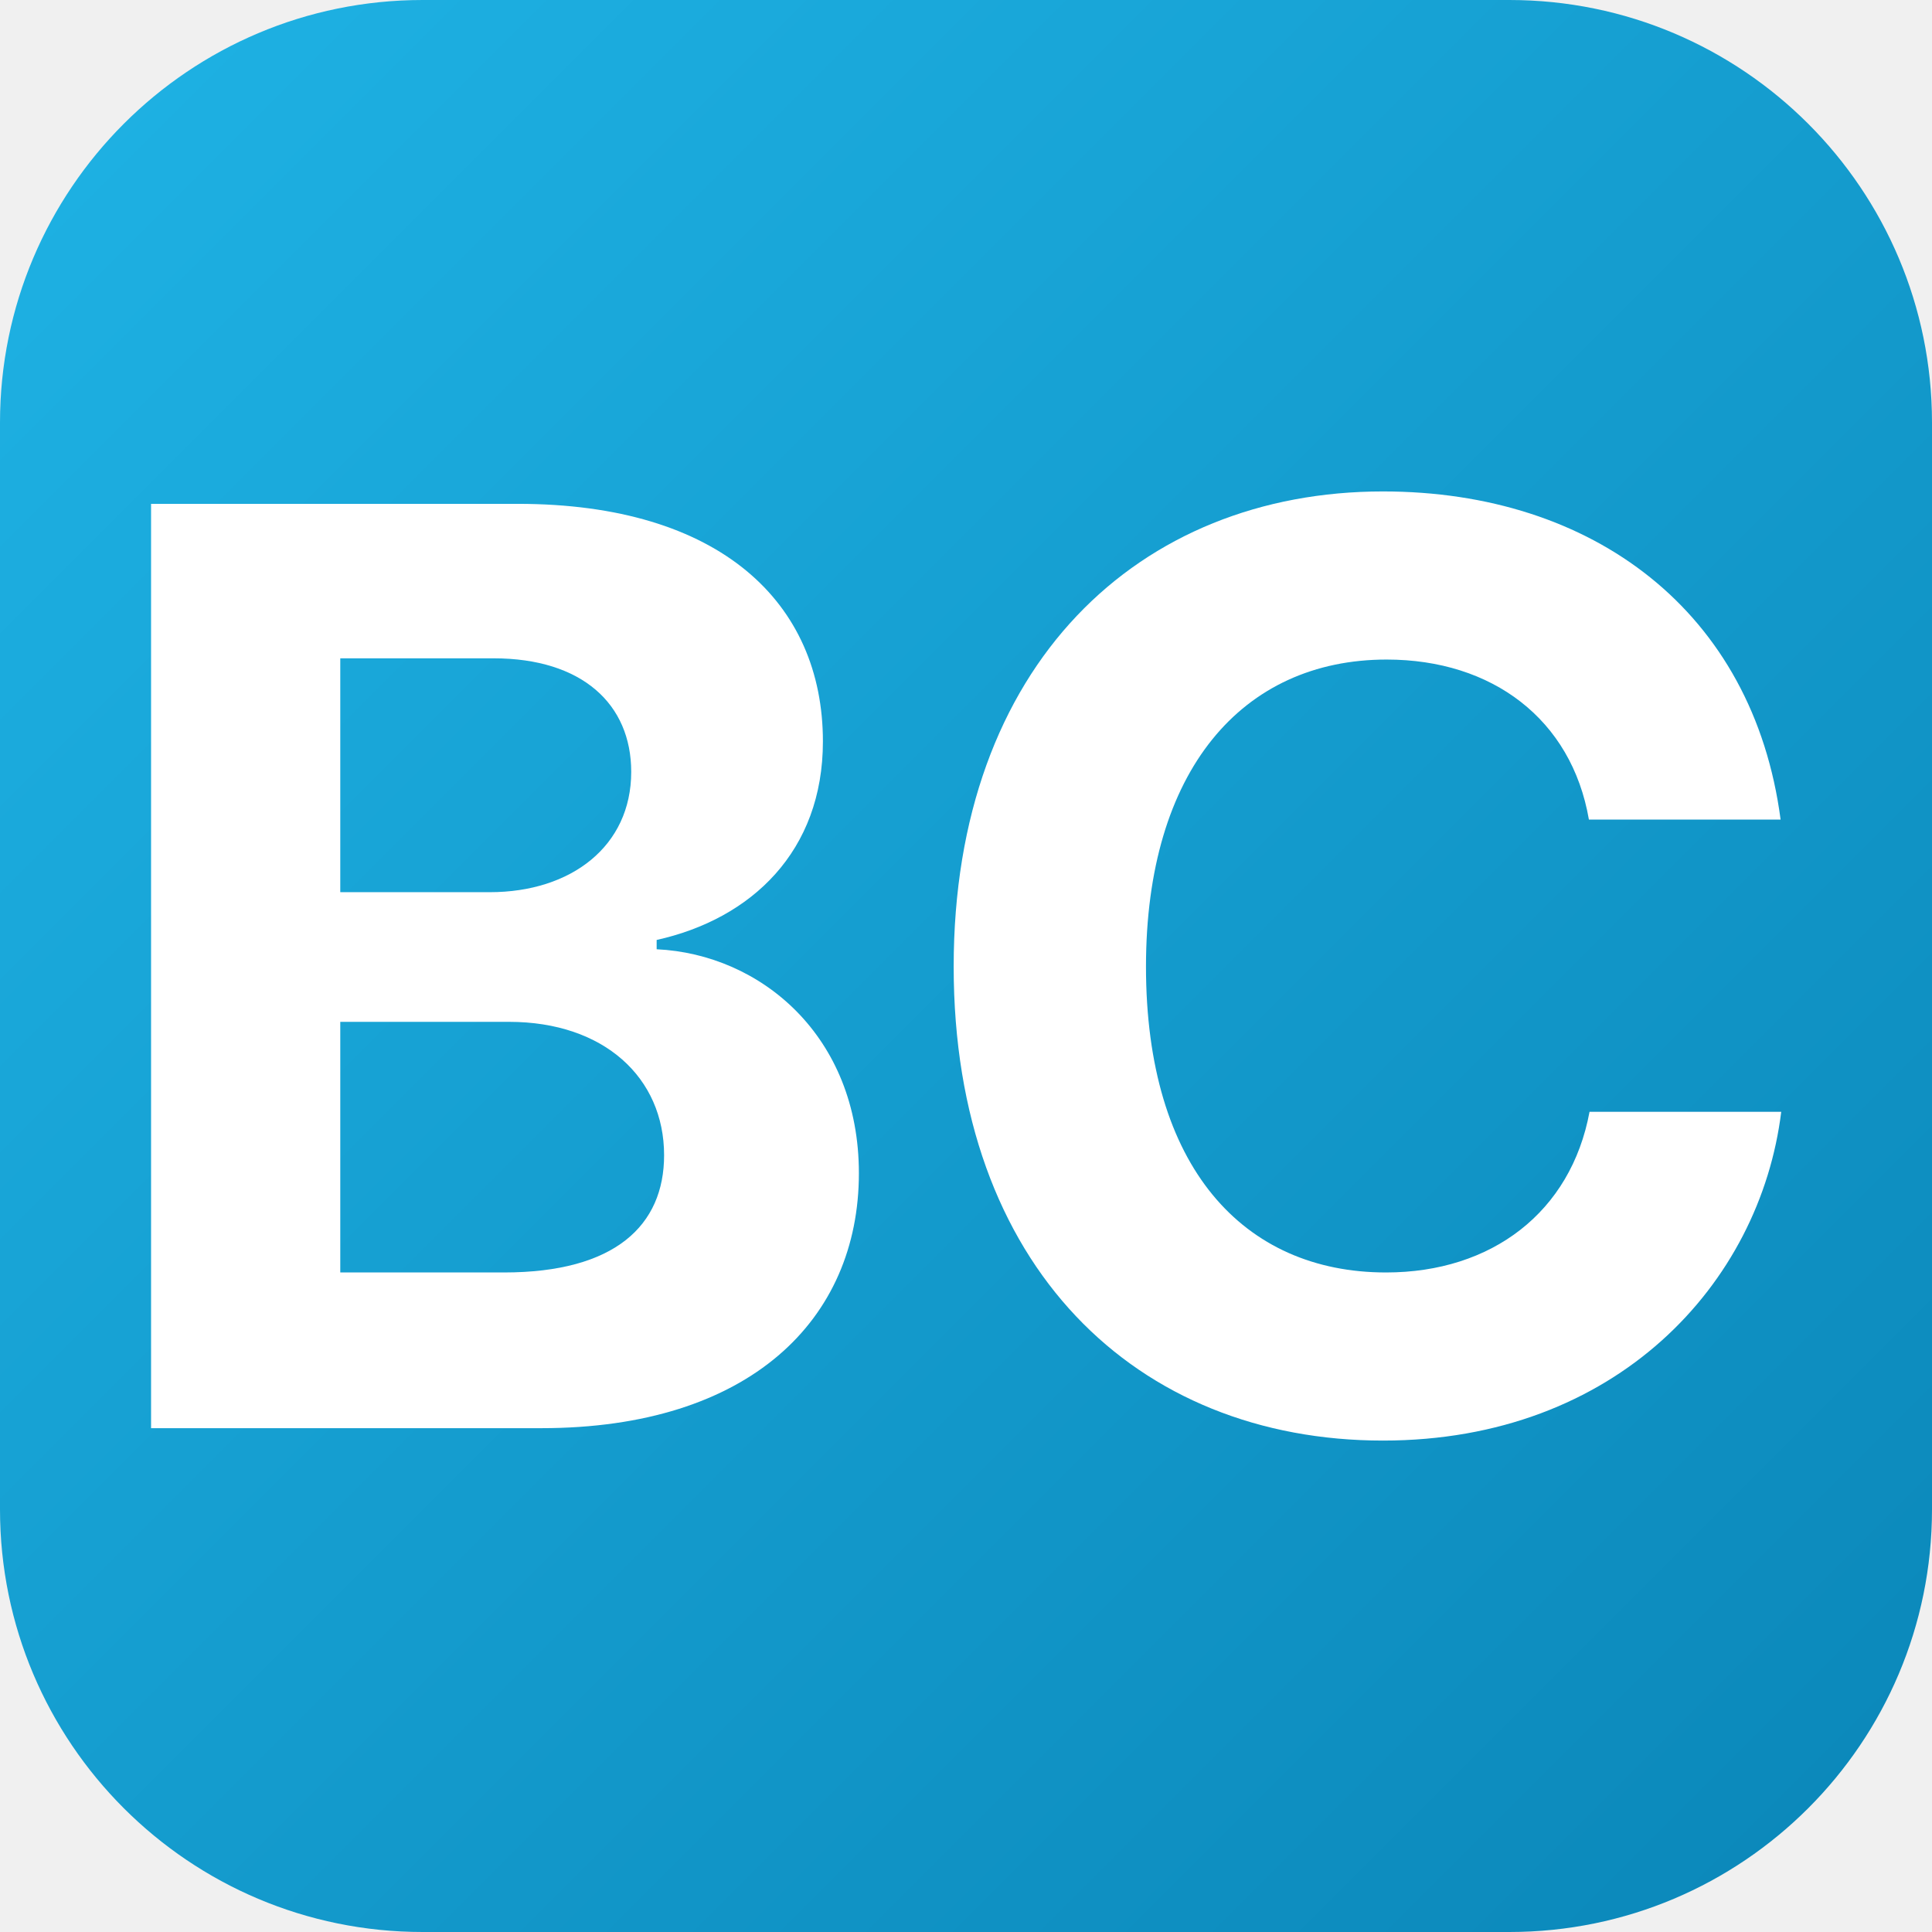
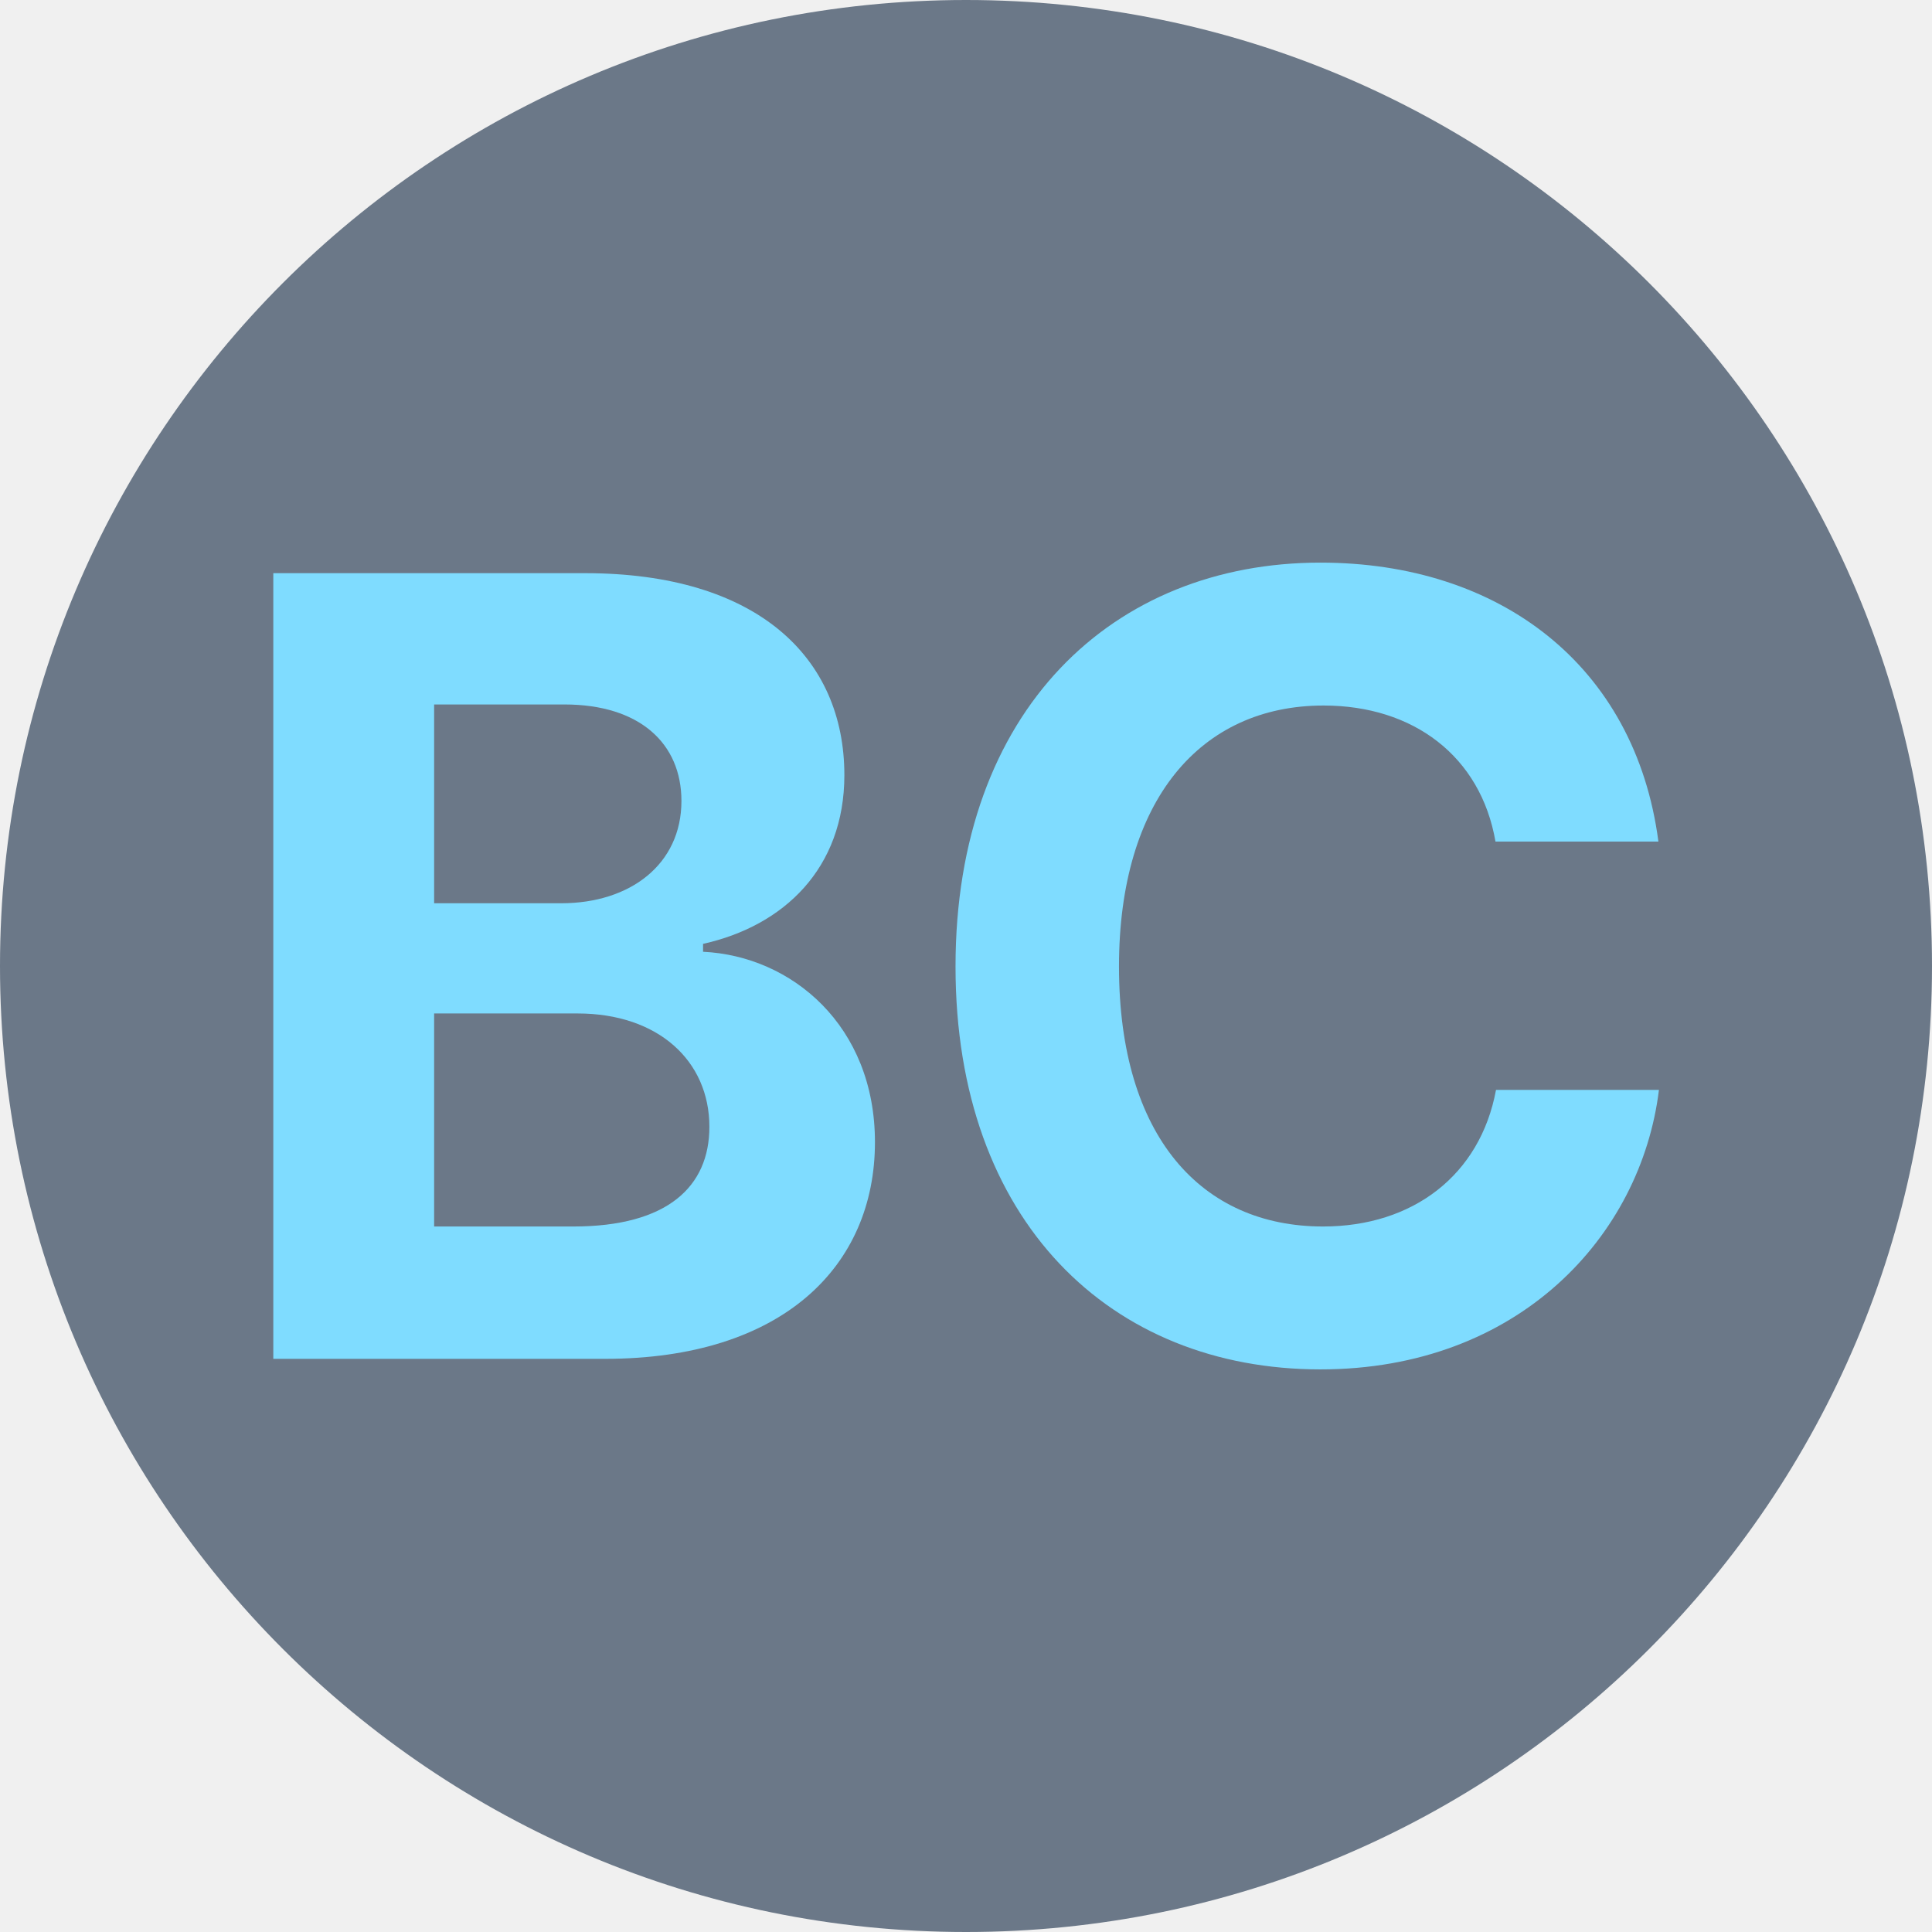
<svg xmlns="http://www.w3.org/2000/svg" viewBox="0 0 64 64">
-   <defs>
-     <linearGradient id="g" x1="0" y1="0" x2="1" y2="1">
-       <stop offset="0" stop-color="#1fb3e5" />
-       <stop offset="1" stop-color="#0a86b8" />
-     </linearGradient>
-   </defs>
-   <rect width="64" height="64" rx="14" fill="url(#g)" />
-   <g fill="#ffffff">
+   <circle cx="32" cy="32" r="32" fill="#6b7888" />
+   <g transform="translate(32 32) scale(.85) translate(-32 -32)" fill="#7fdcff">
    <path transform="translate(2.23 47.31) scale(0.02055 -0.02055)" d="M135 0H764C1100 0 1276 175 1276 411C1276 632 1118 764 950 772V787C1103 821 1218 930 1218 1107C1218 1330 1053 1490 726 1490H135ZM440 251V655H712C865 655 962 565 962 440C962 327 883 251 704 251ZM440 864V1241H687C830 1241 909 1167 909 1058C909 938 812 864 681 864Z" />
    <path transform="translate(29.66 47.31) scale(0.02055 -0.02055)" d="M786 -20C1162 -20 1394 233 1428 510H1119C1089 348 961 251 791 251C561 251 404 421 404 744C404 1060 559 1239 792 1239C962 1239 1090 1143 1118 981H1427C1383 1316 1125 1510 786 1510C393 1510 94 1231 94 744C94 260 389 -20 786 -20Z" />
  </g>
</svg>
